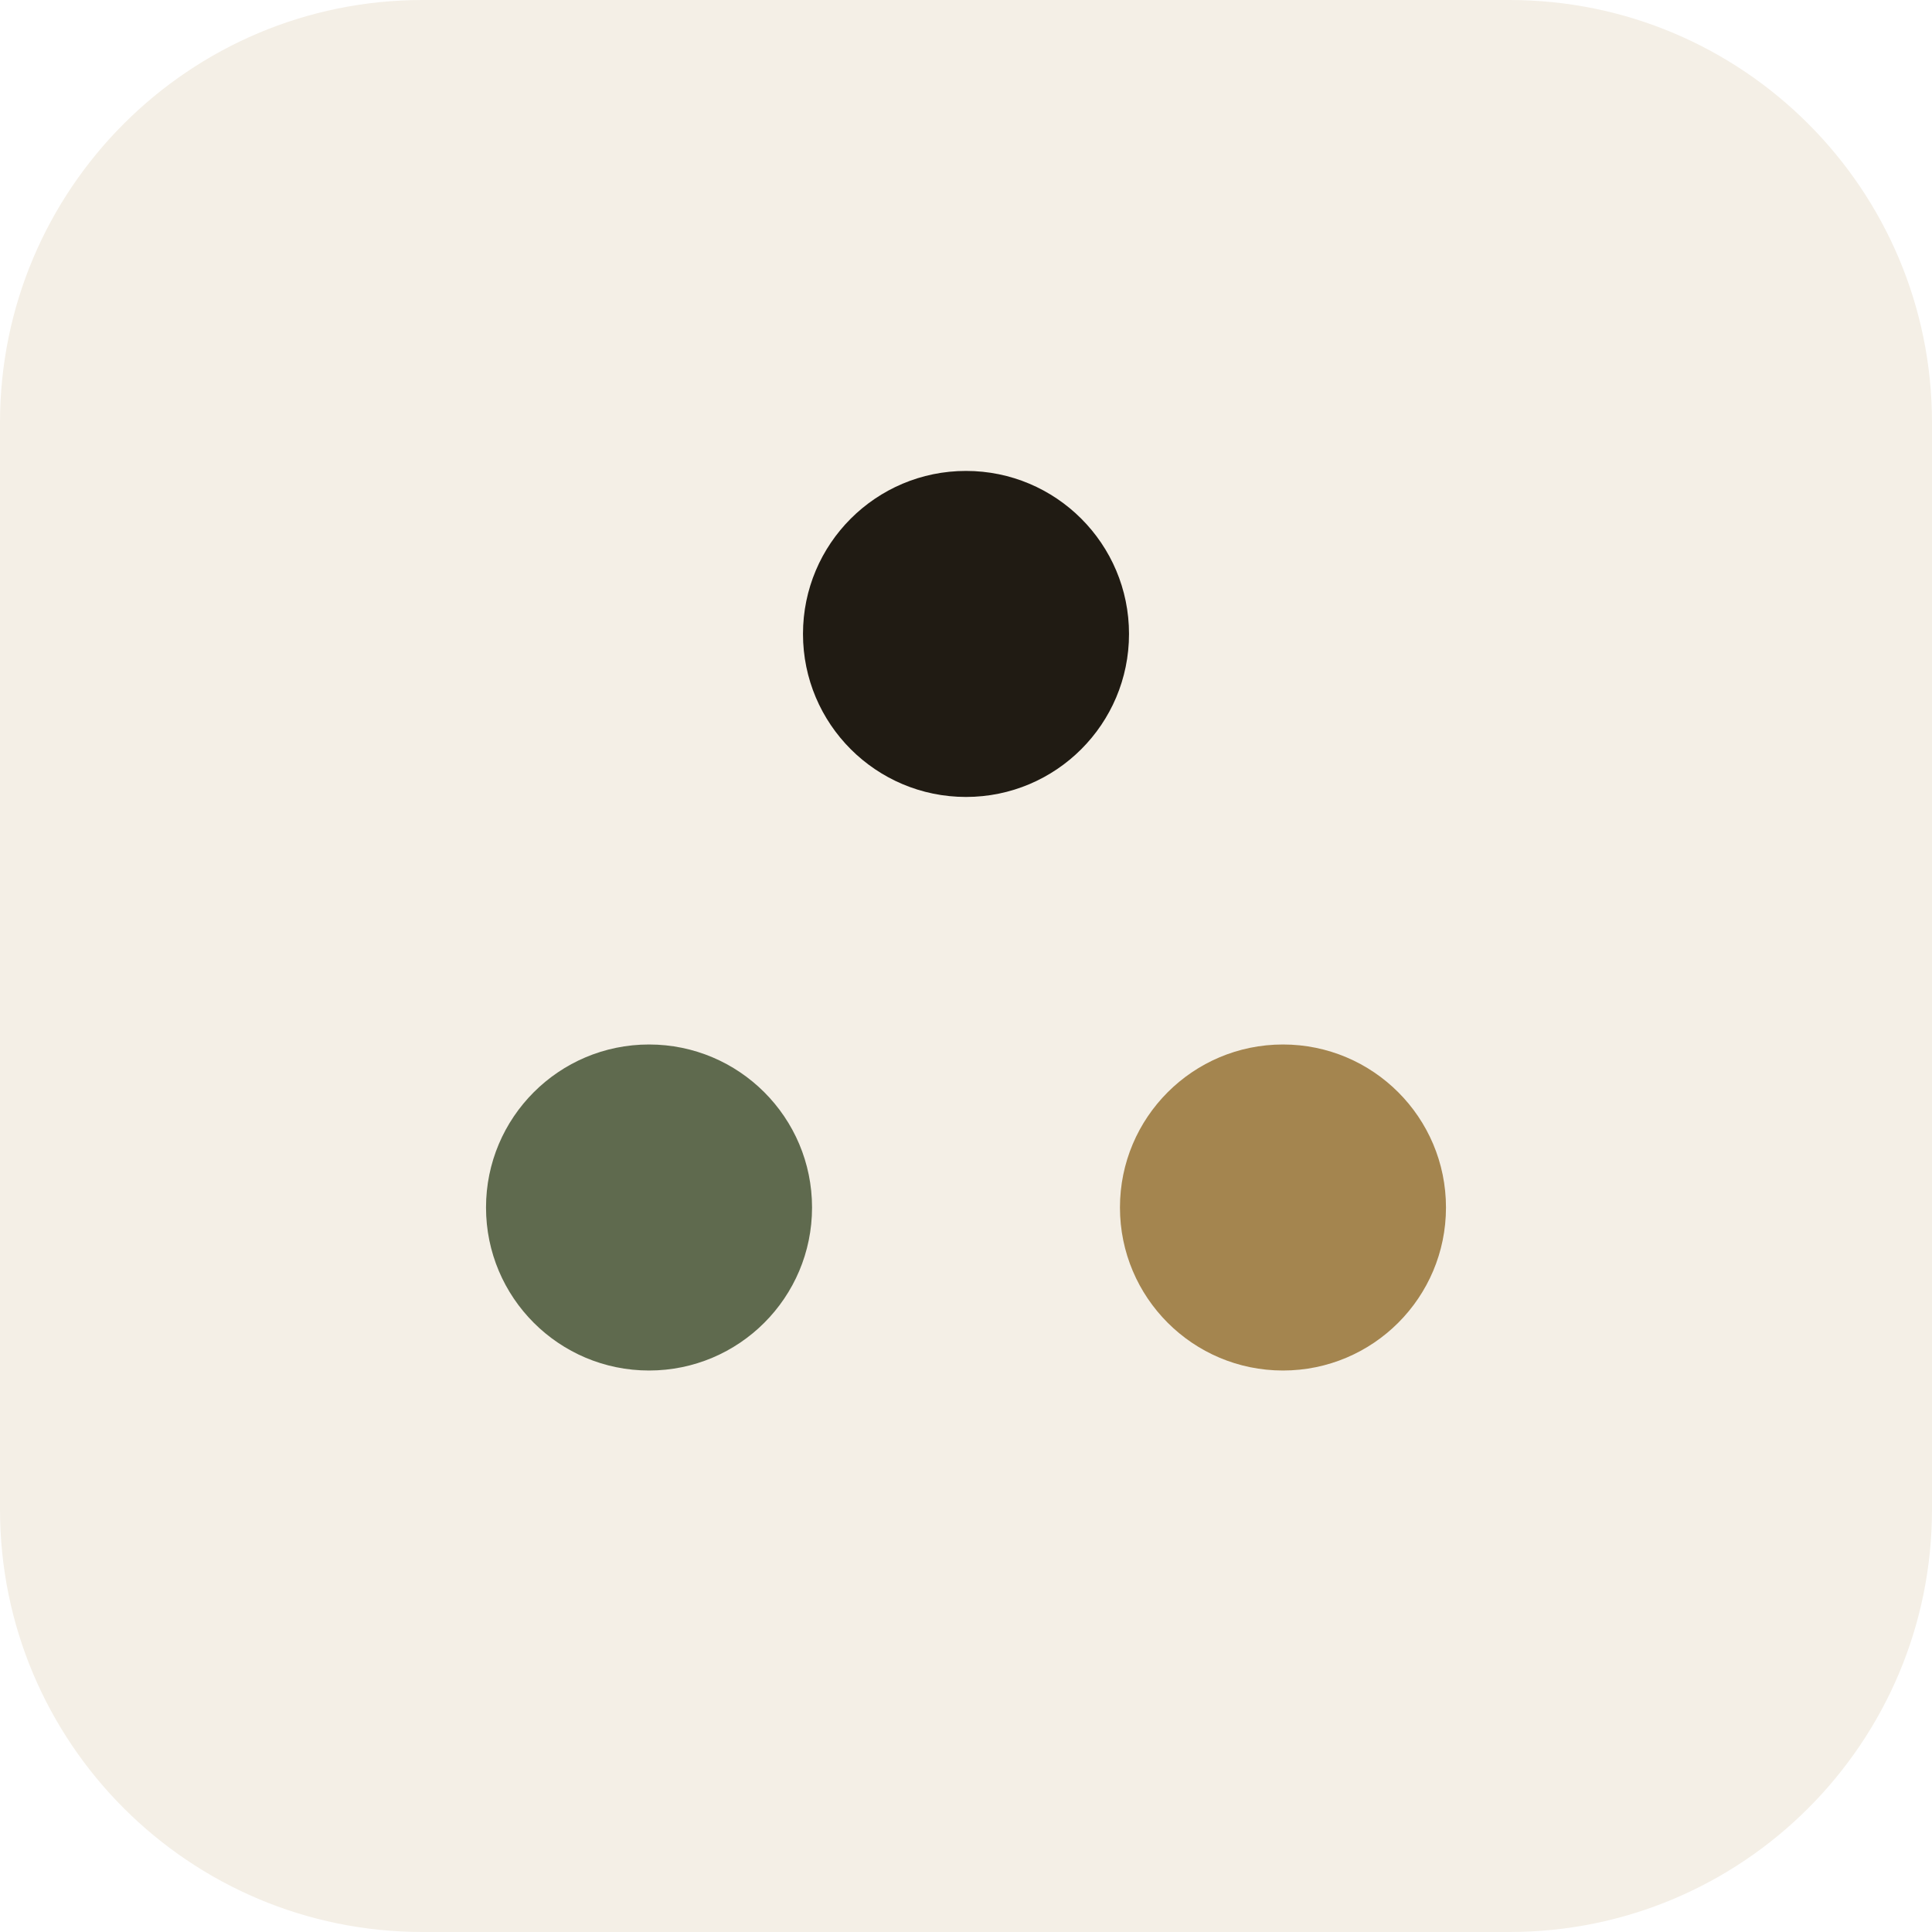
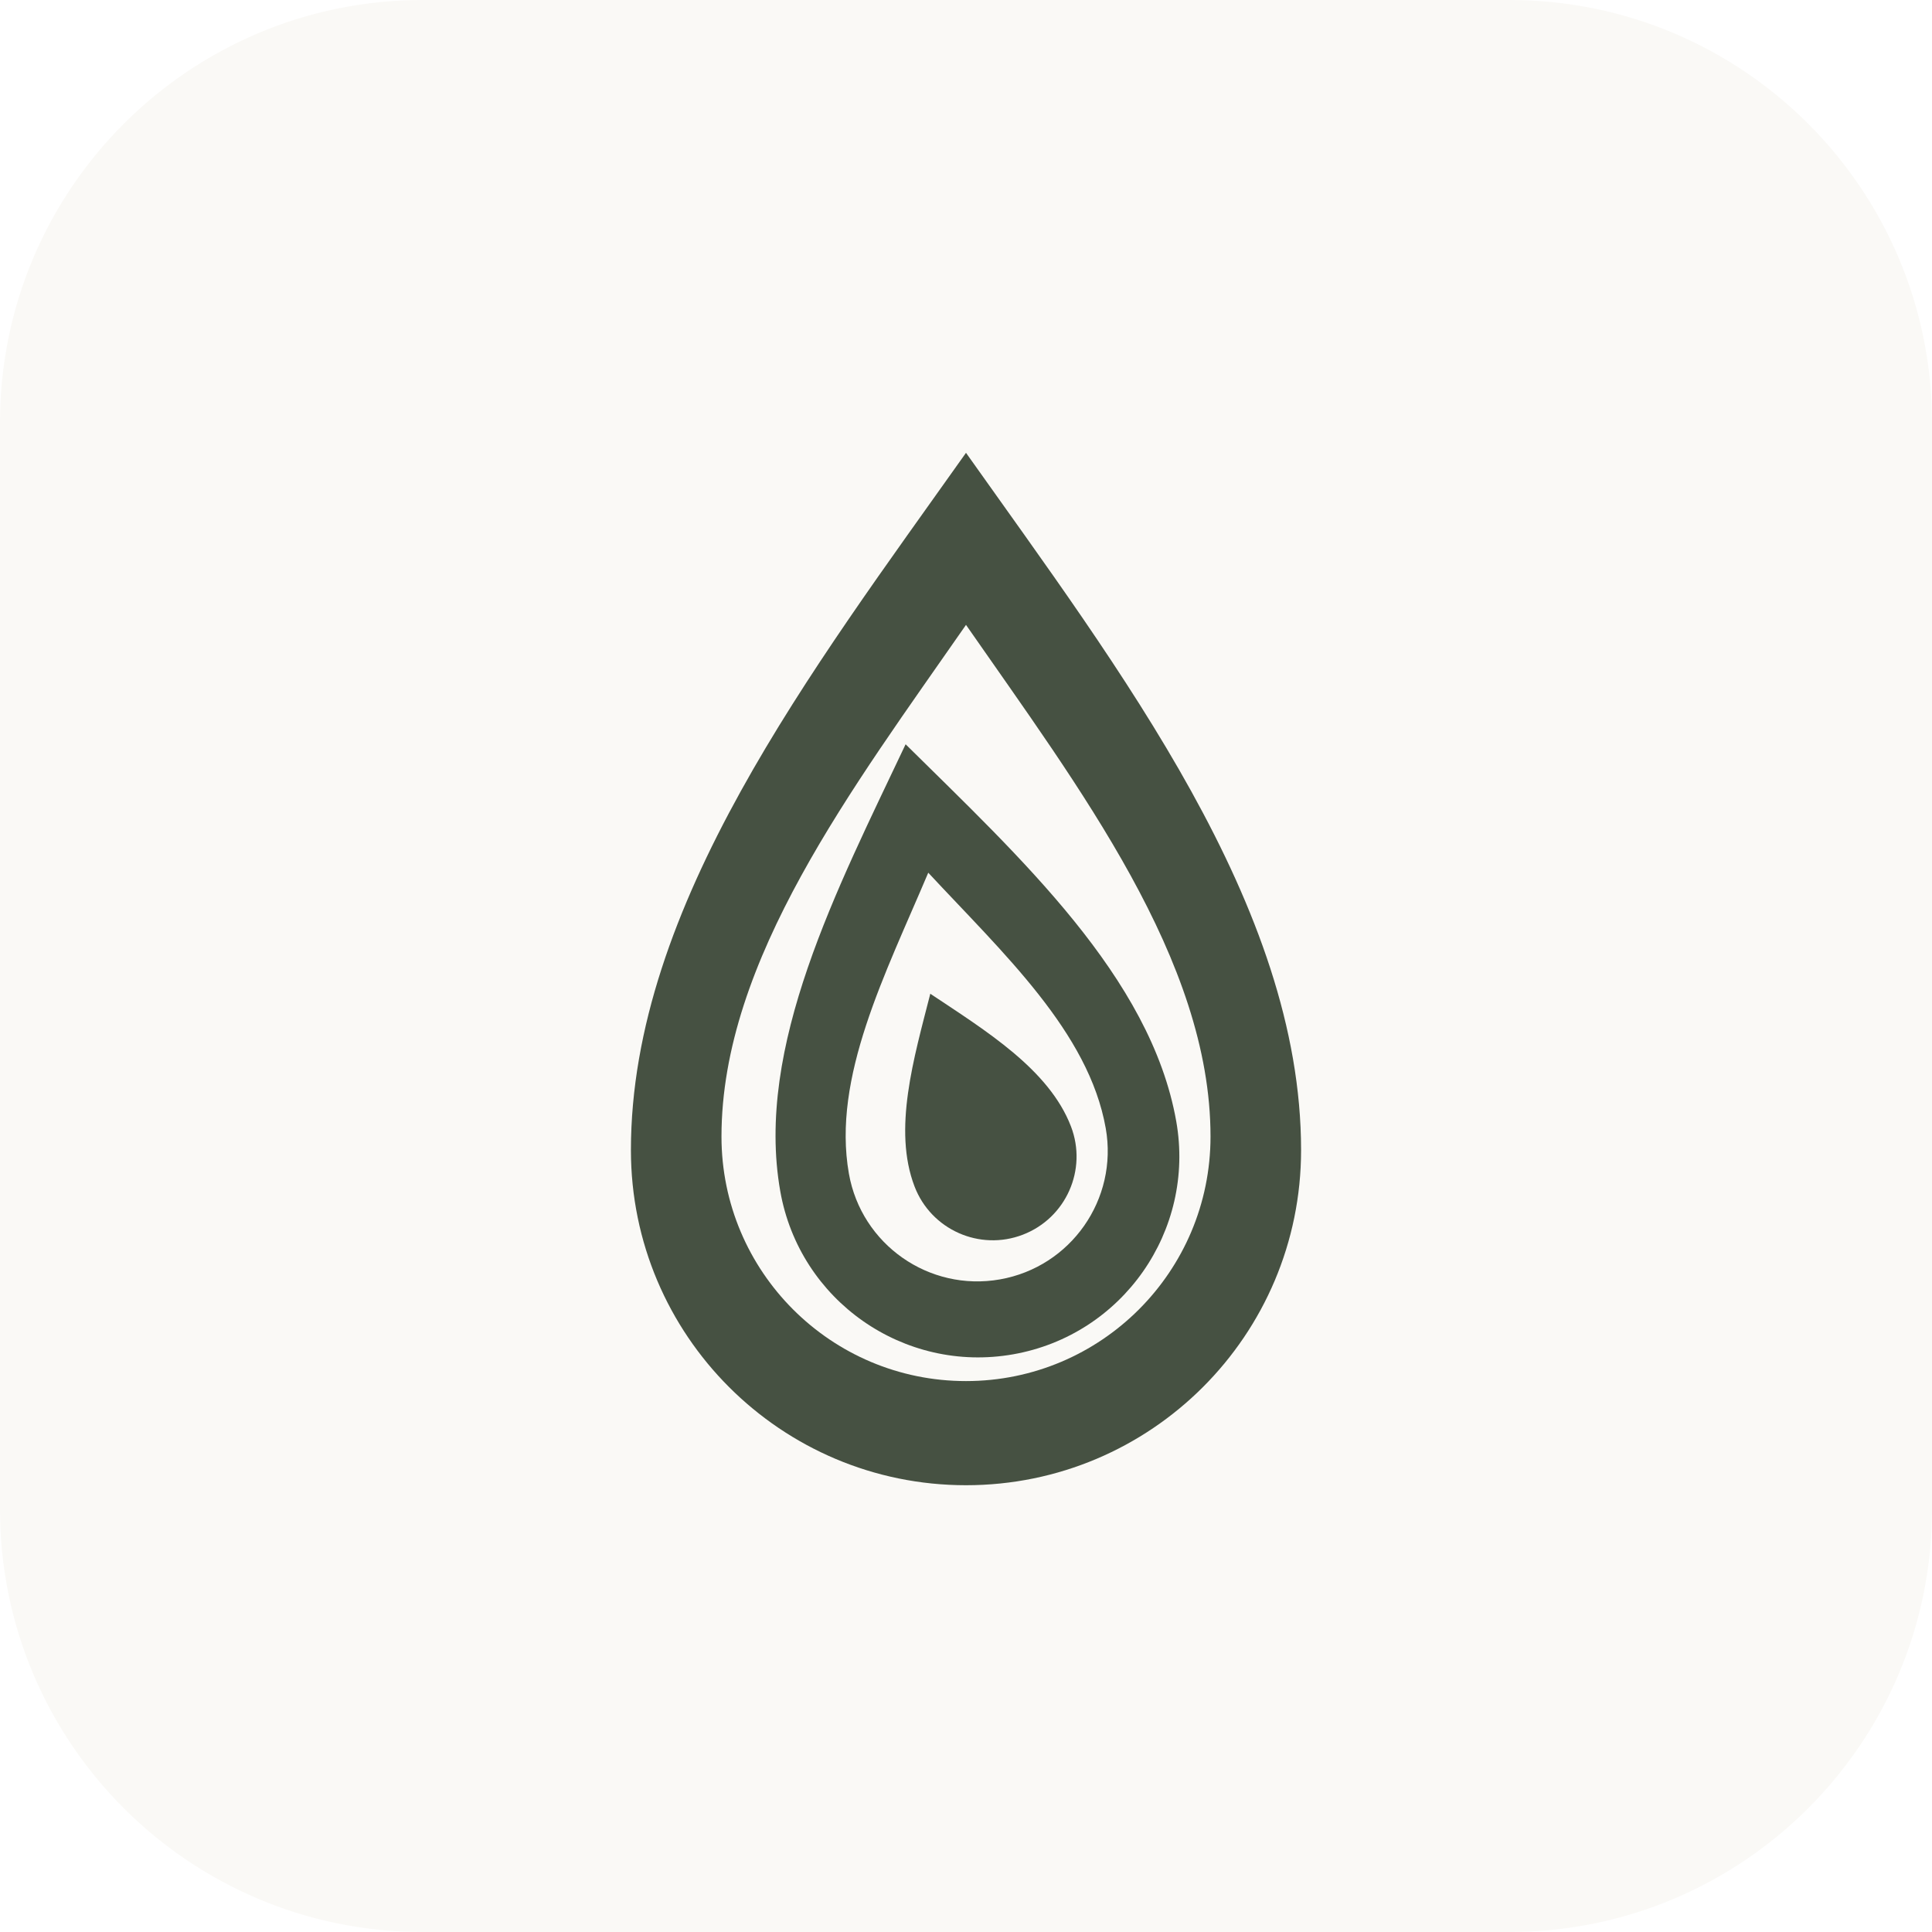
<svg xmlns="http://www.w3.org/2000/svg" viewBox="0 0 64 64">
-   <rect width="64" height="64" rx="14" fill="#f4efe6" />
-   <circle cx="32" cy="21" r="5.4" fill="#201b13" />
-   <circle cx="21.5" cy="40" r="5.4" fill="#5f6a4e" />
-   <circle cx="42.5" cy="40" r="5.4" fill="#a4854f" />
+   <rect width="64" height="64" rx="14" fill="#FAF9F6" />
+   <g transform="translate(32,36) scale(0.30)">
+     <g fill="#465142" fill-rule="evenodd">
+       <path d="M 0,-70 C 17,-46 37,-20 37,7 A 37,37 0 1,1 -37,7 C -37,-20 -17,-46 0,-70 Z M 0,-51 C -12.5,-33 -27,-14 -27,5.5 A 27,27 0 1,0 27,5.5 C 27,-14 12.5,-33 0,-51 Z" />
+       <g transform="rotate(-10)">
+         <path fill-rule="evenodd" transform="scale(0.60) translate(0,6)" d="M 0,-70 C 17,-46 37,-20 37,7 A 37,37 0 1,1 -37,7 C -37,-20 -17,-46 0,-70 Z M 0,-46 C -11,-29 -24,-12 -24,6 A 24,24 0 1,0 24,6 C 24,-12 11,-29 0,-46 Z" />
+       </g>
+       <g transform="rotate(-21)">
+         <path transform="scale(0.25) translate(0,26)" d="M 0,-70 C 17,-46 37,-20 37,7 A 37,37 0 1,1 -37,7 C -37,-20 -17,-46 0,-70 Z" />
+       </g>
+     </g>
+   </g>
</svg>
